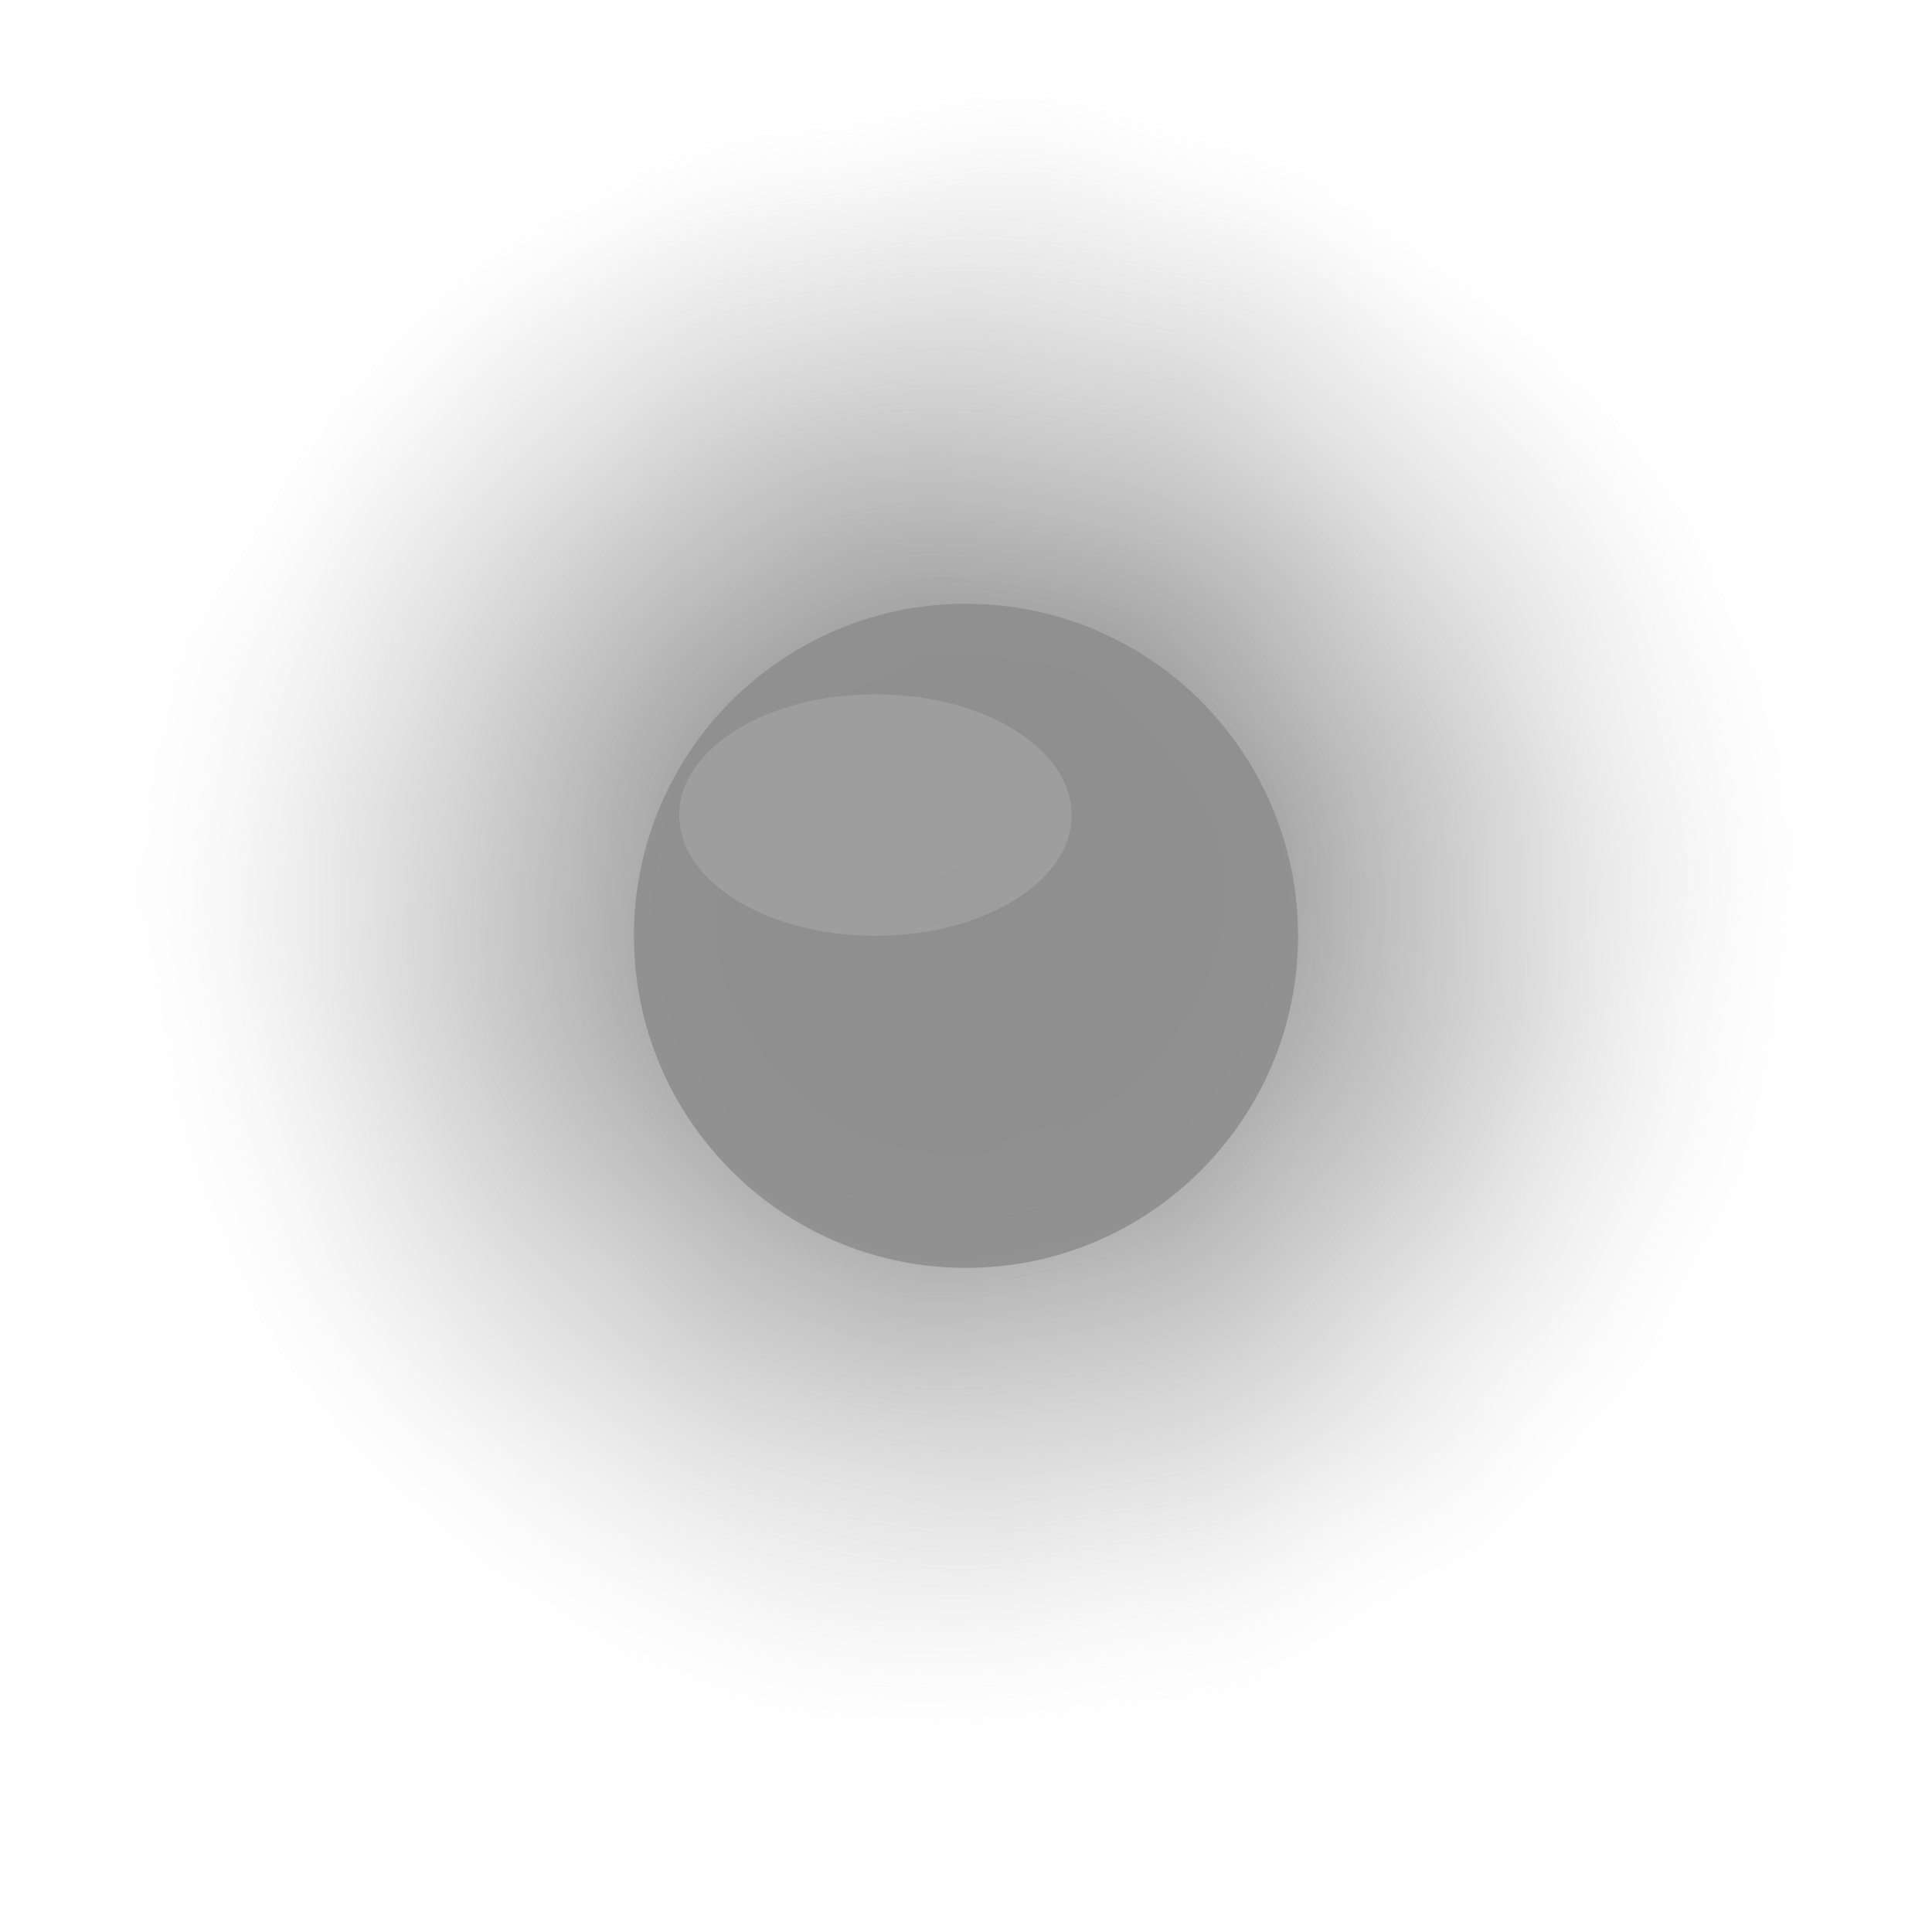
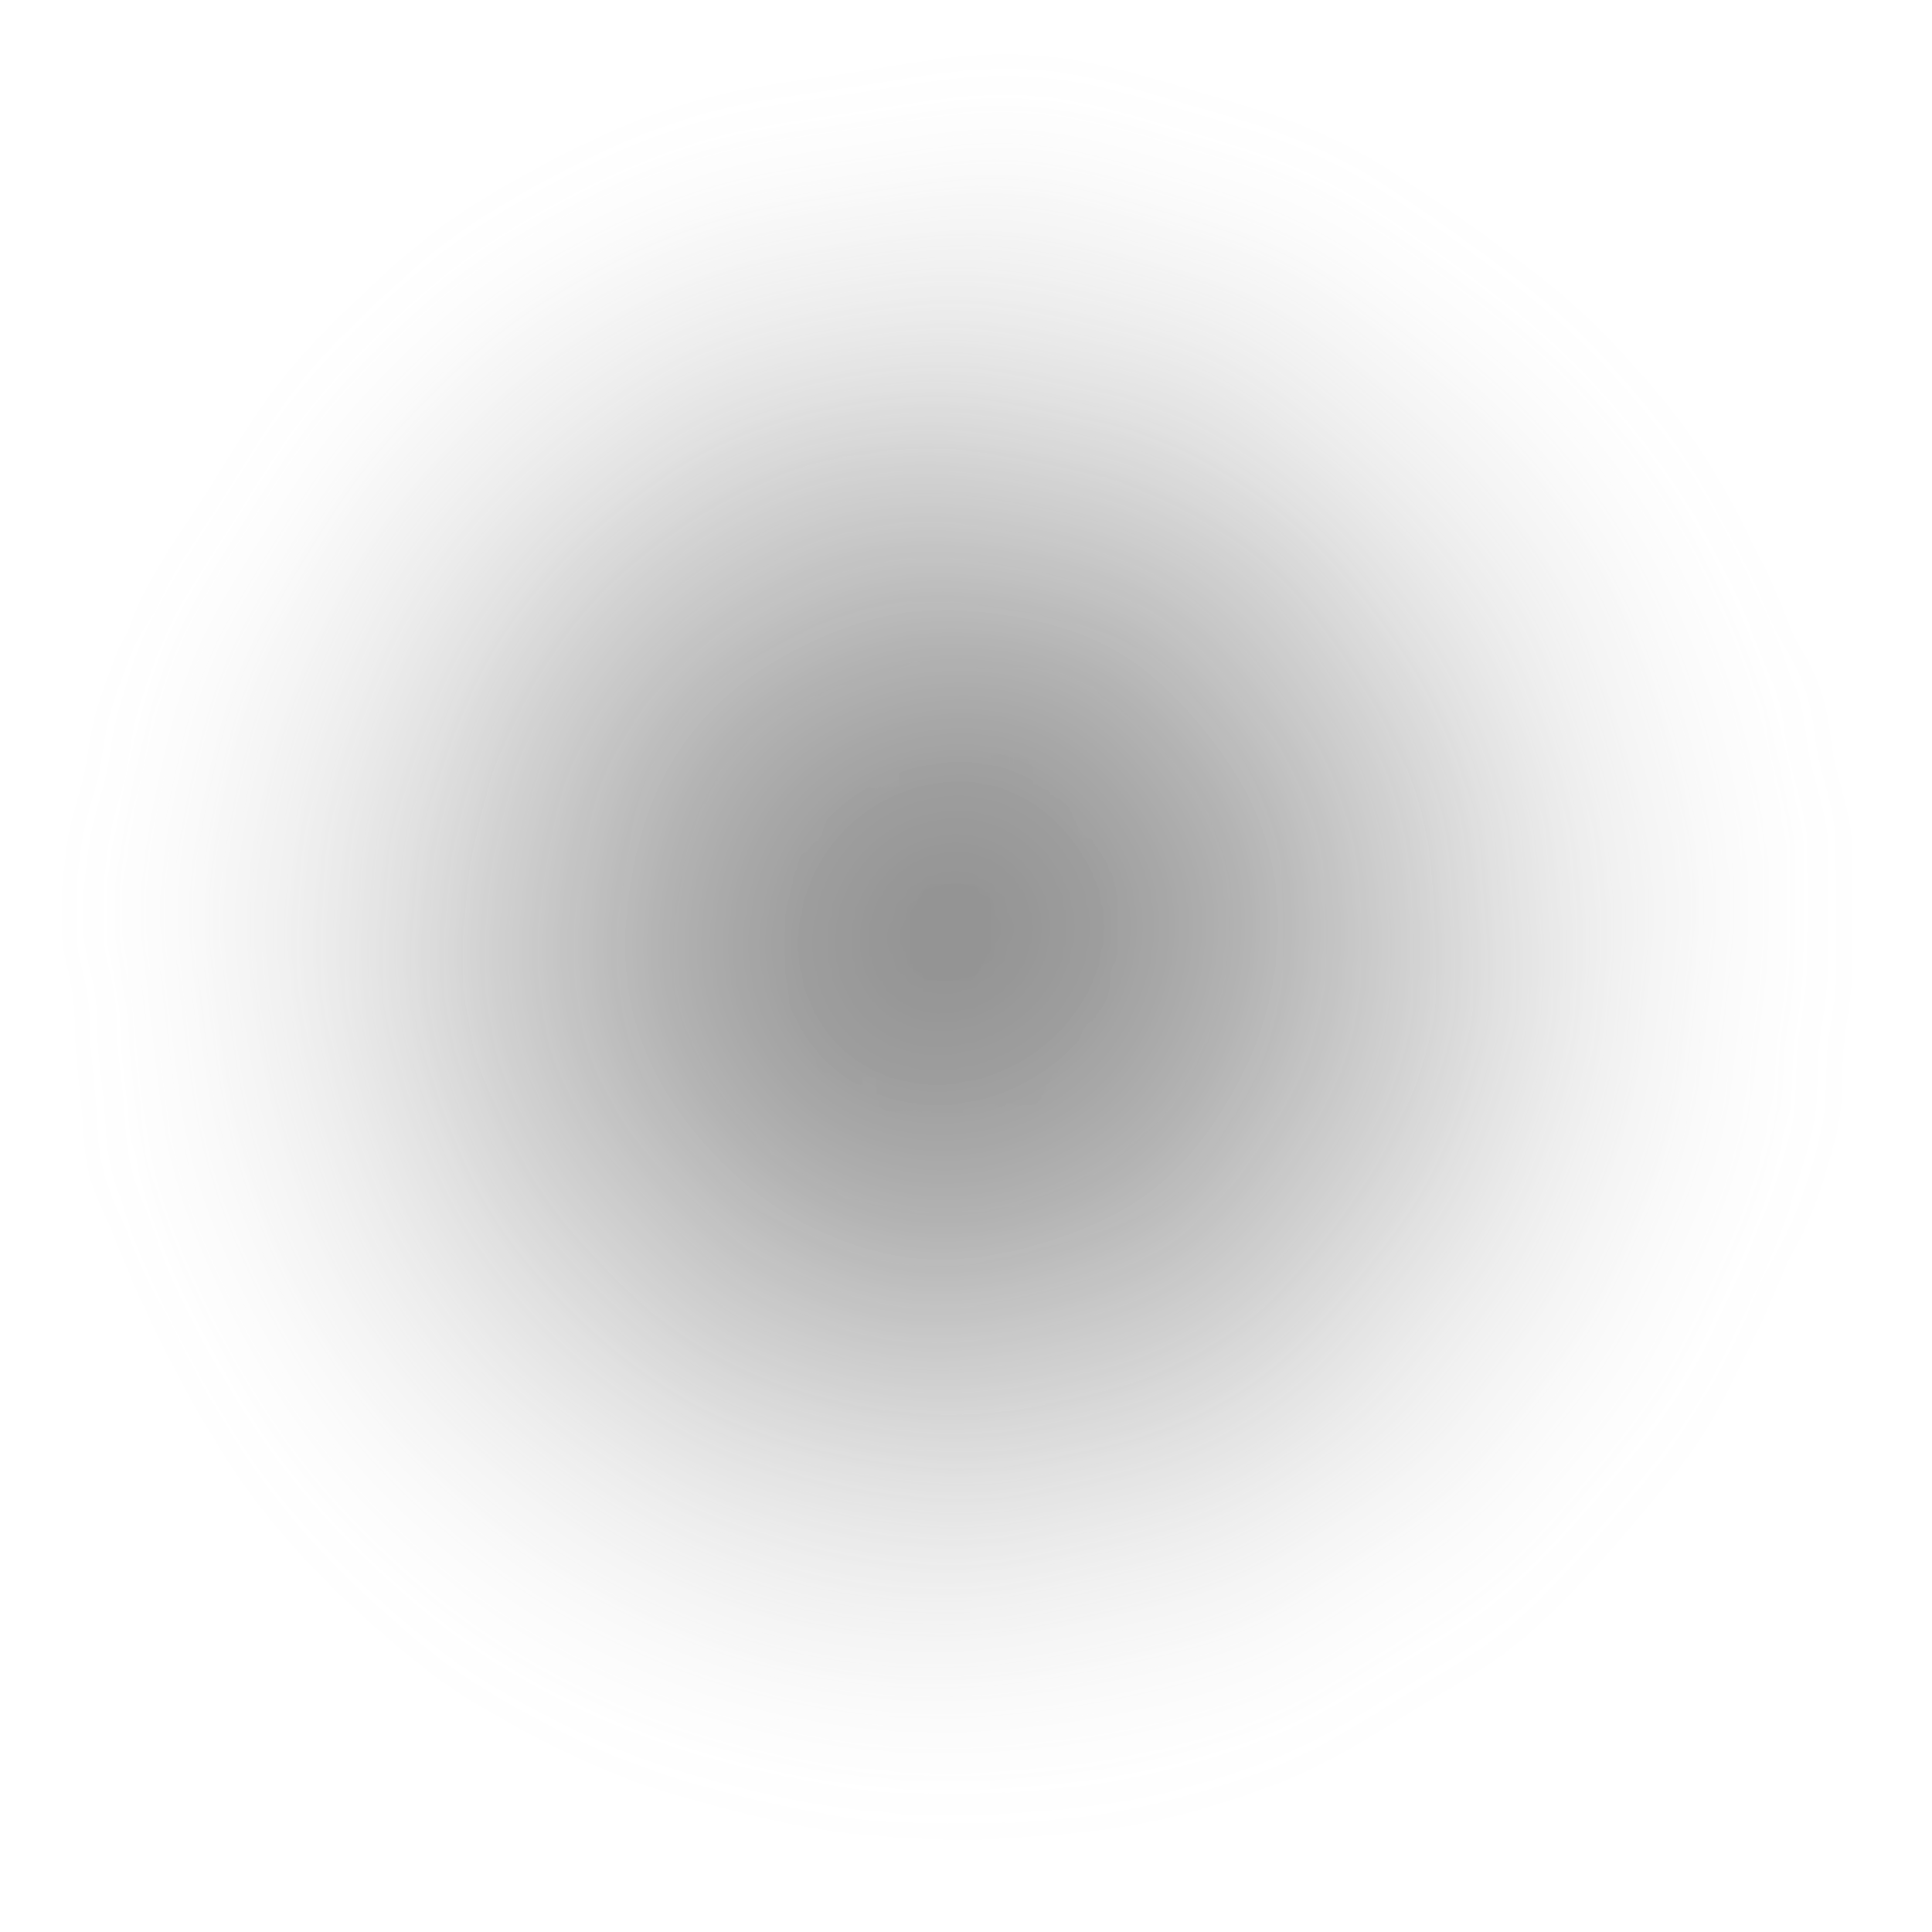
<svg xmlns="http://www.w3.org/2000/svg" viewBox="0 0 64 64">
  <defs>
-     <radialGradient id="fade" cx="50%" cy="46%" r="50%">
-       <stop offset="0" stop-color="#8f8f8f" stop-opacity="0.98" />
-       <stop offset="0.34" stop-color="#999999" stop-opacity="0.94" />
-       <stop offset="0.62" stop-color="#aaaaaa" stop-opacity="0.55" />
-       <stop offset="0.84" stop-color="#b8b8b8" stop-opacity="0.2" />
-       <stop offset="1" stop-color="#c7c7c7" stop-opacity="0" />
+     <radialGradient id="fade" cx="49%" cy="48%" r="52%">
+       <stop offset="0" stop-color="#737373" stop-opacity="0.82" />
+       <stop offset="0.26" stop-color="#7f7f7f" stop-opacity="0.7" />
+       <stop offset="0.52" stop-color="#929292" stop-opacity="0.46" />
+       <stop offset="0.76" stop-color="#ababab" stop-opacity="0.19" />
+       <stop offset="1" stop-color="#c2c2c2" stop-opacity="0" />
    </radialGradient>
    <filter id="frost" x="-30%" y="-30%" width="160%" height="160%">
      <feTurbulence type="fractalNoise" baseFrequency="0.16" numOctaves="2" seed="7" result="noise" />
-       <feDisplacementMap in="SourceGraphic" in2="noise" scale="1.7" xChannelSelector="R" yChannelSelector="G" result="frosted" />
-       <feGaussianBlur in="frosted" stdDeviation="1.25" />
+       <feDisplacementMap in="SourceGraphic" in2="noise" scale="1.1" xChannelSelector="R" yChannelSelector="G" result="frosted" />
+       <feGaussianBlur in="frosted" stdDeviation="1.7" />
    </filter>
  </defs>
  <circle cx="32" cy="32" r="27" fill="url(#fade)" filter="url(#frost)" />
-   <circle cx="32" cy="31" r="11" fill="#8e8e8e" fill-opacity="0.9" />
-   <ellipse cx="29" cy="27" rx="6.5" ry="4" fill="#d3d3d3" fill-opacity="0.22" />
</svg>
